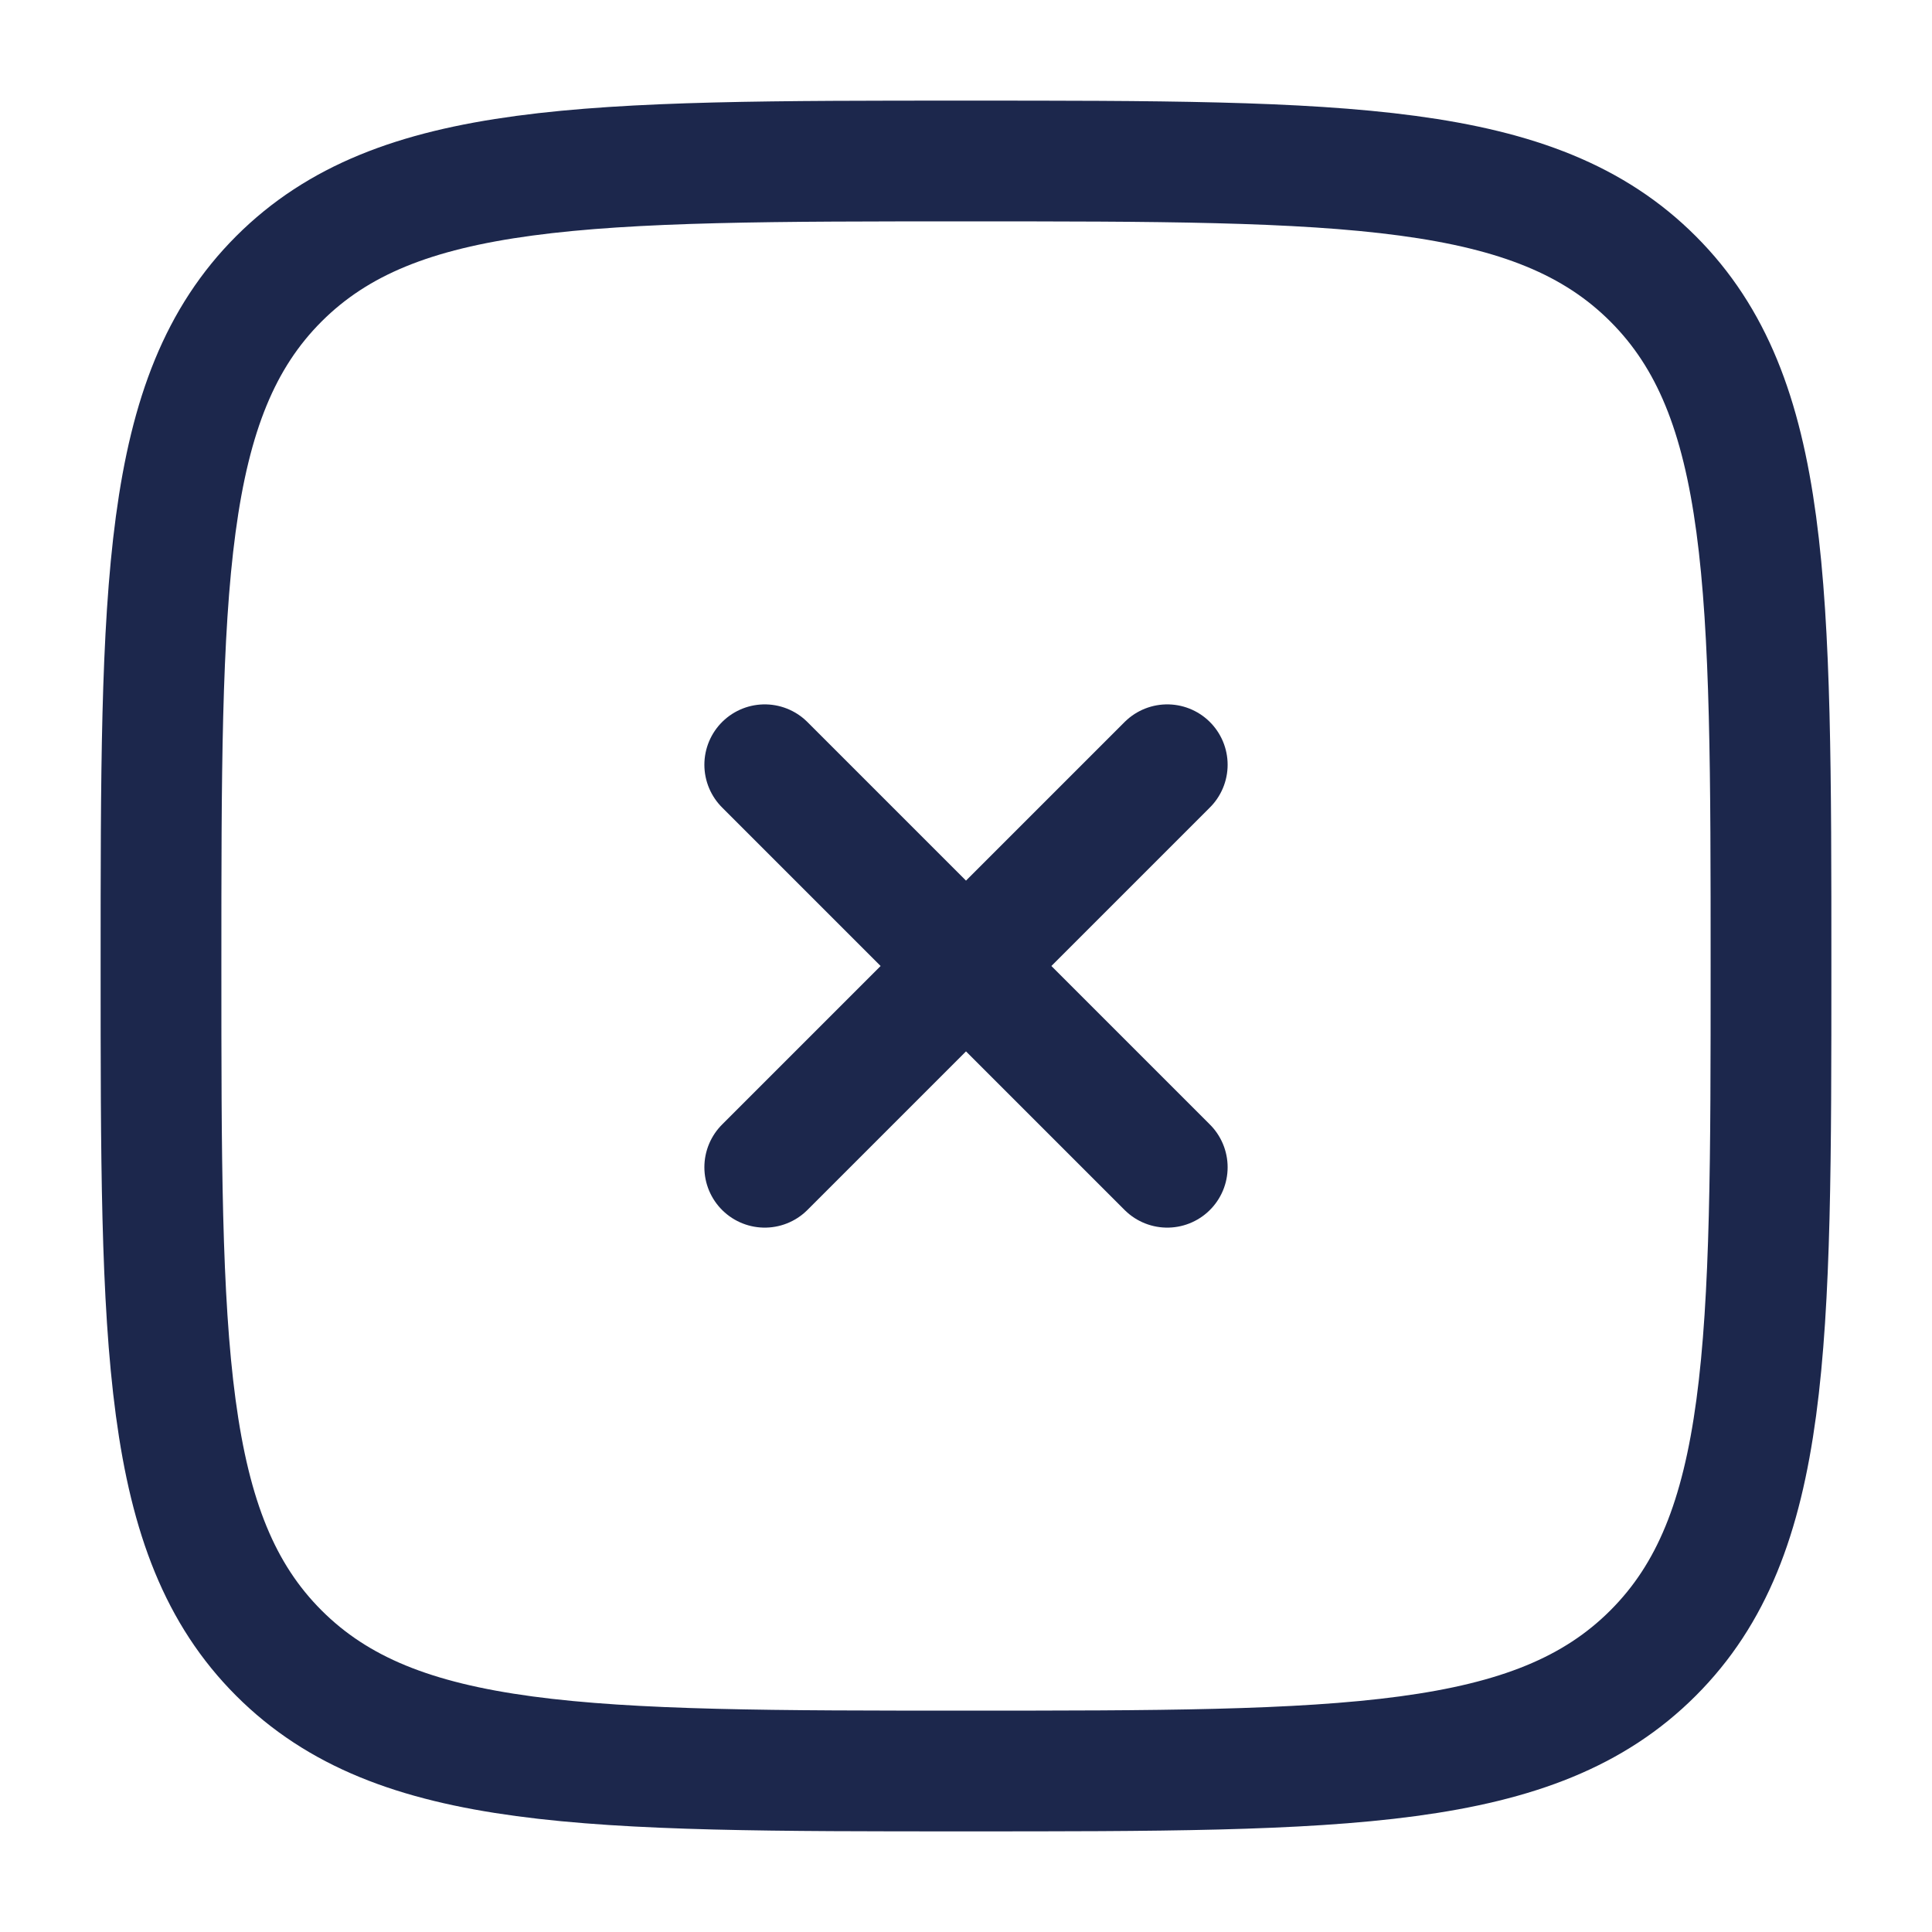
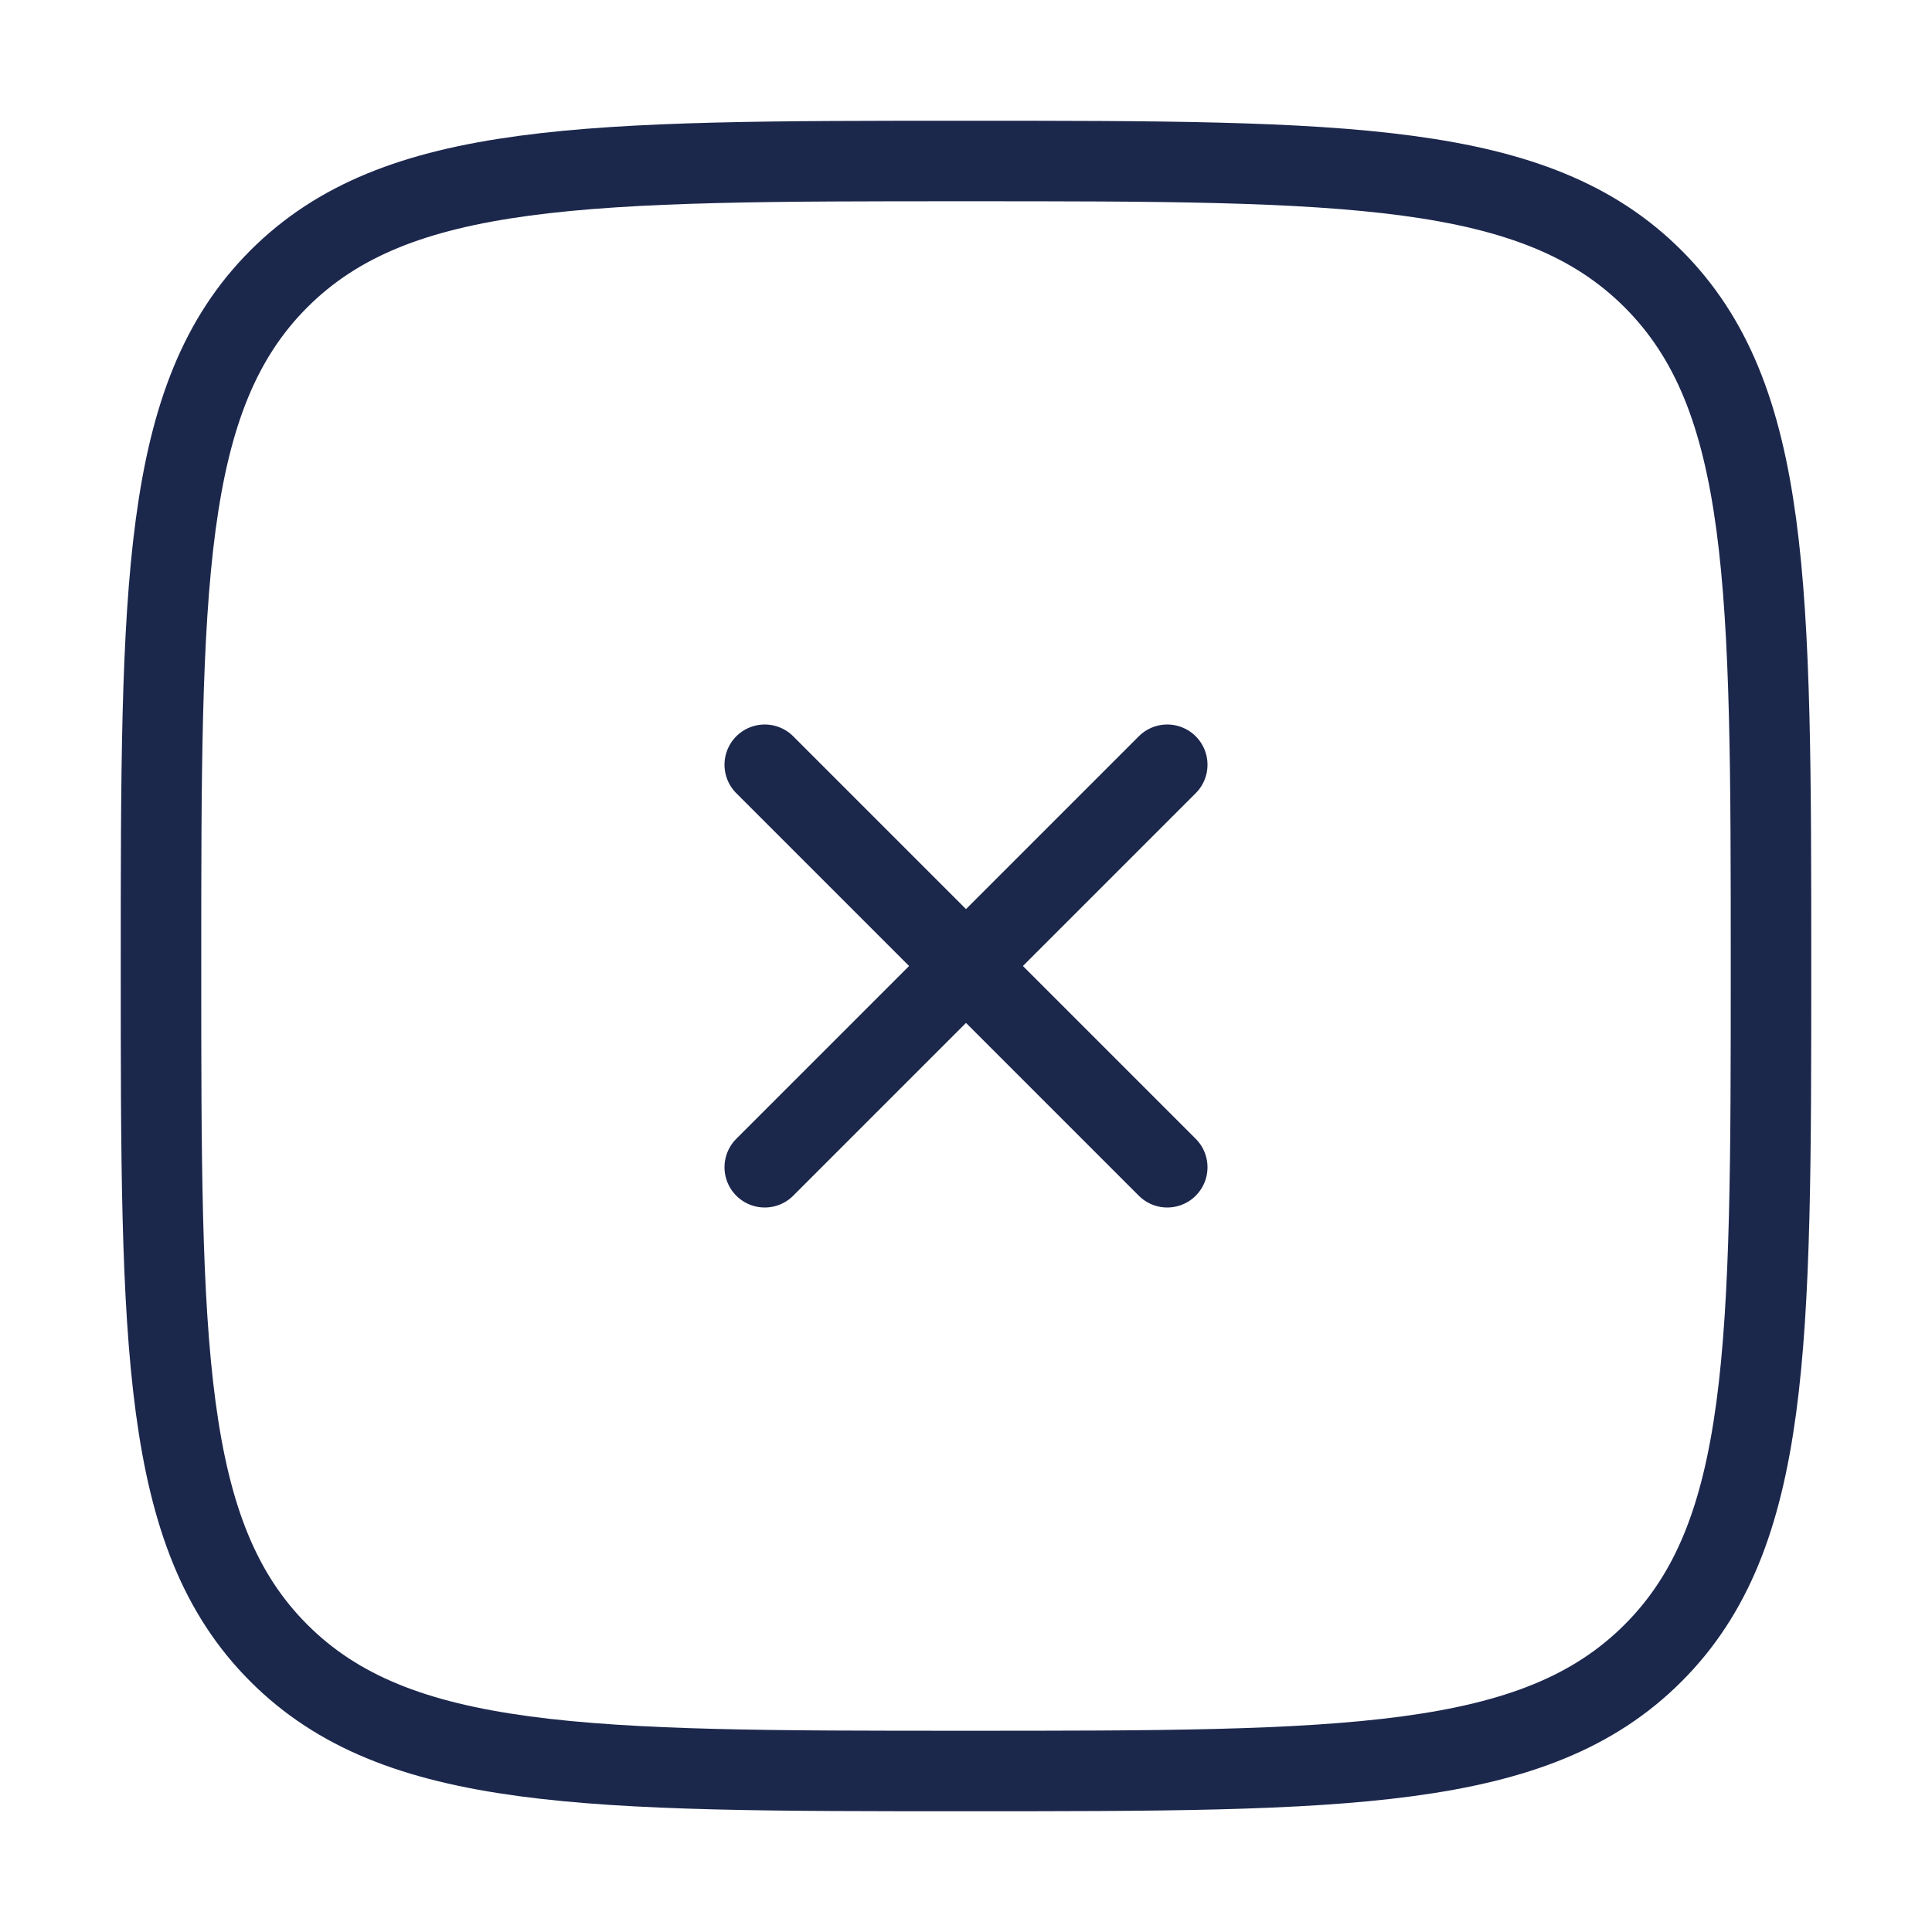
<svg xmlns="http://www.w3.org/2000/svg" width="800px" height="800px" viewBox="0 0 24 24" fill="none">
-   <path d="M2 12C2 7.286 2 4.929 3.464 3.464C4.929 2 7.286 2 12 2C16.714 2 19.071 2 20.535 3.464C22 4.929 22 7.286 22 12C22 16.714 22 19.071 20.535 20.535C19.071 22 16.714 22 12 22C7.286 22 4.929 22 3.464 20.535C2 19.071 2 16.714 2 12Z" stroke="#1C274C" stroke-width="1.5" />
-   <path d="M14.5 9.5L9.5 14.5M9.5 9.5L14.5 14.5" stroke="#1C274C" stroke-width="1.5" stroke-linecap="round" />
+   <path d="M2 12C2 7.286 2 4.929 3.464 3.464C4.929 2 7.286 2 12 2C16.714 2 19.071 2 20.535 3.464C22 4.929 22 7.286 22 12C22 16.714 22 19.071 20.535 20.535C19.071 22 16.714 22 12 22C7.286 22 4.929 22 3.464 20.535C2 19.071 2 16.714 2 12Z" stroke="#1C274C" strokeWidth="1.5" />
+   <path d="M14.5 9.5L9.5 14.5M9.5 9.5L14.5 14.5" stroke="#1C274C" strokeWidth="1.5" stroke-linecap="round" />
</svg>
